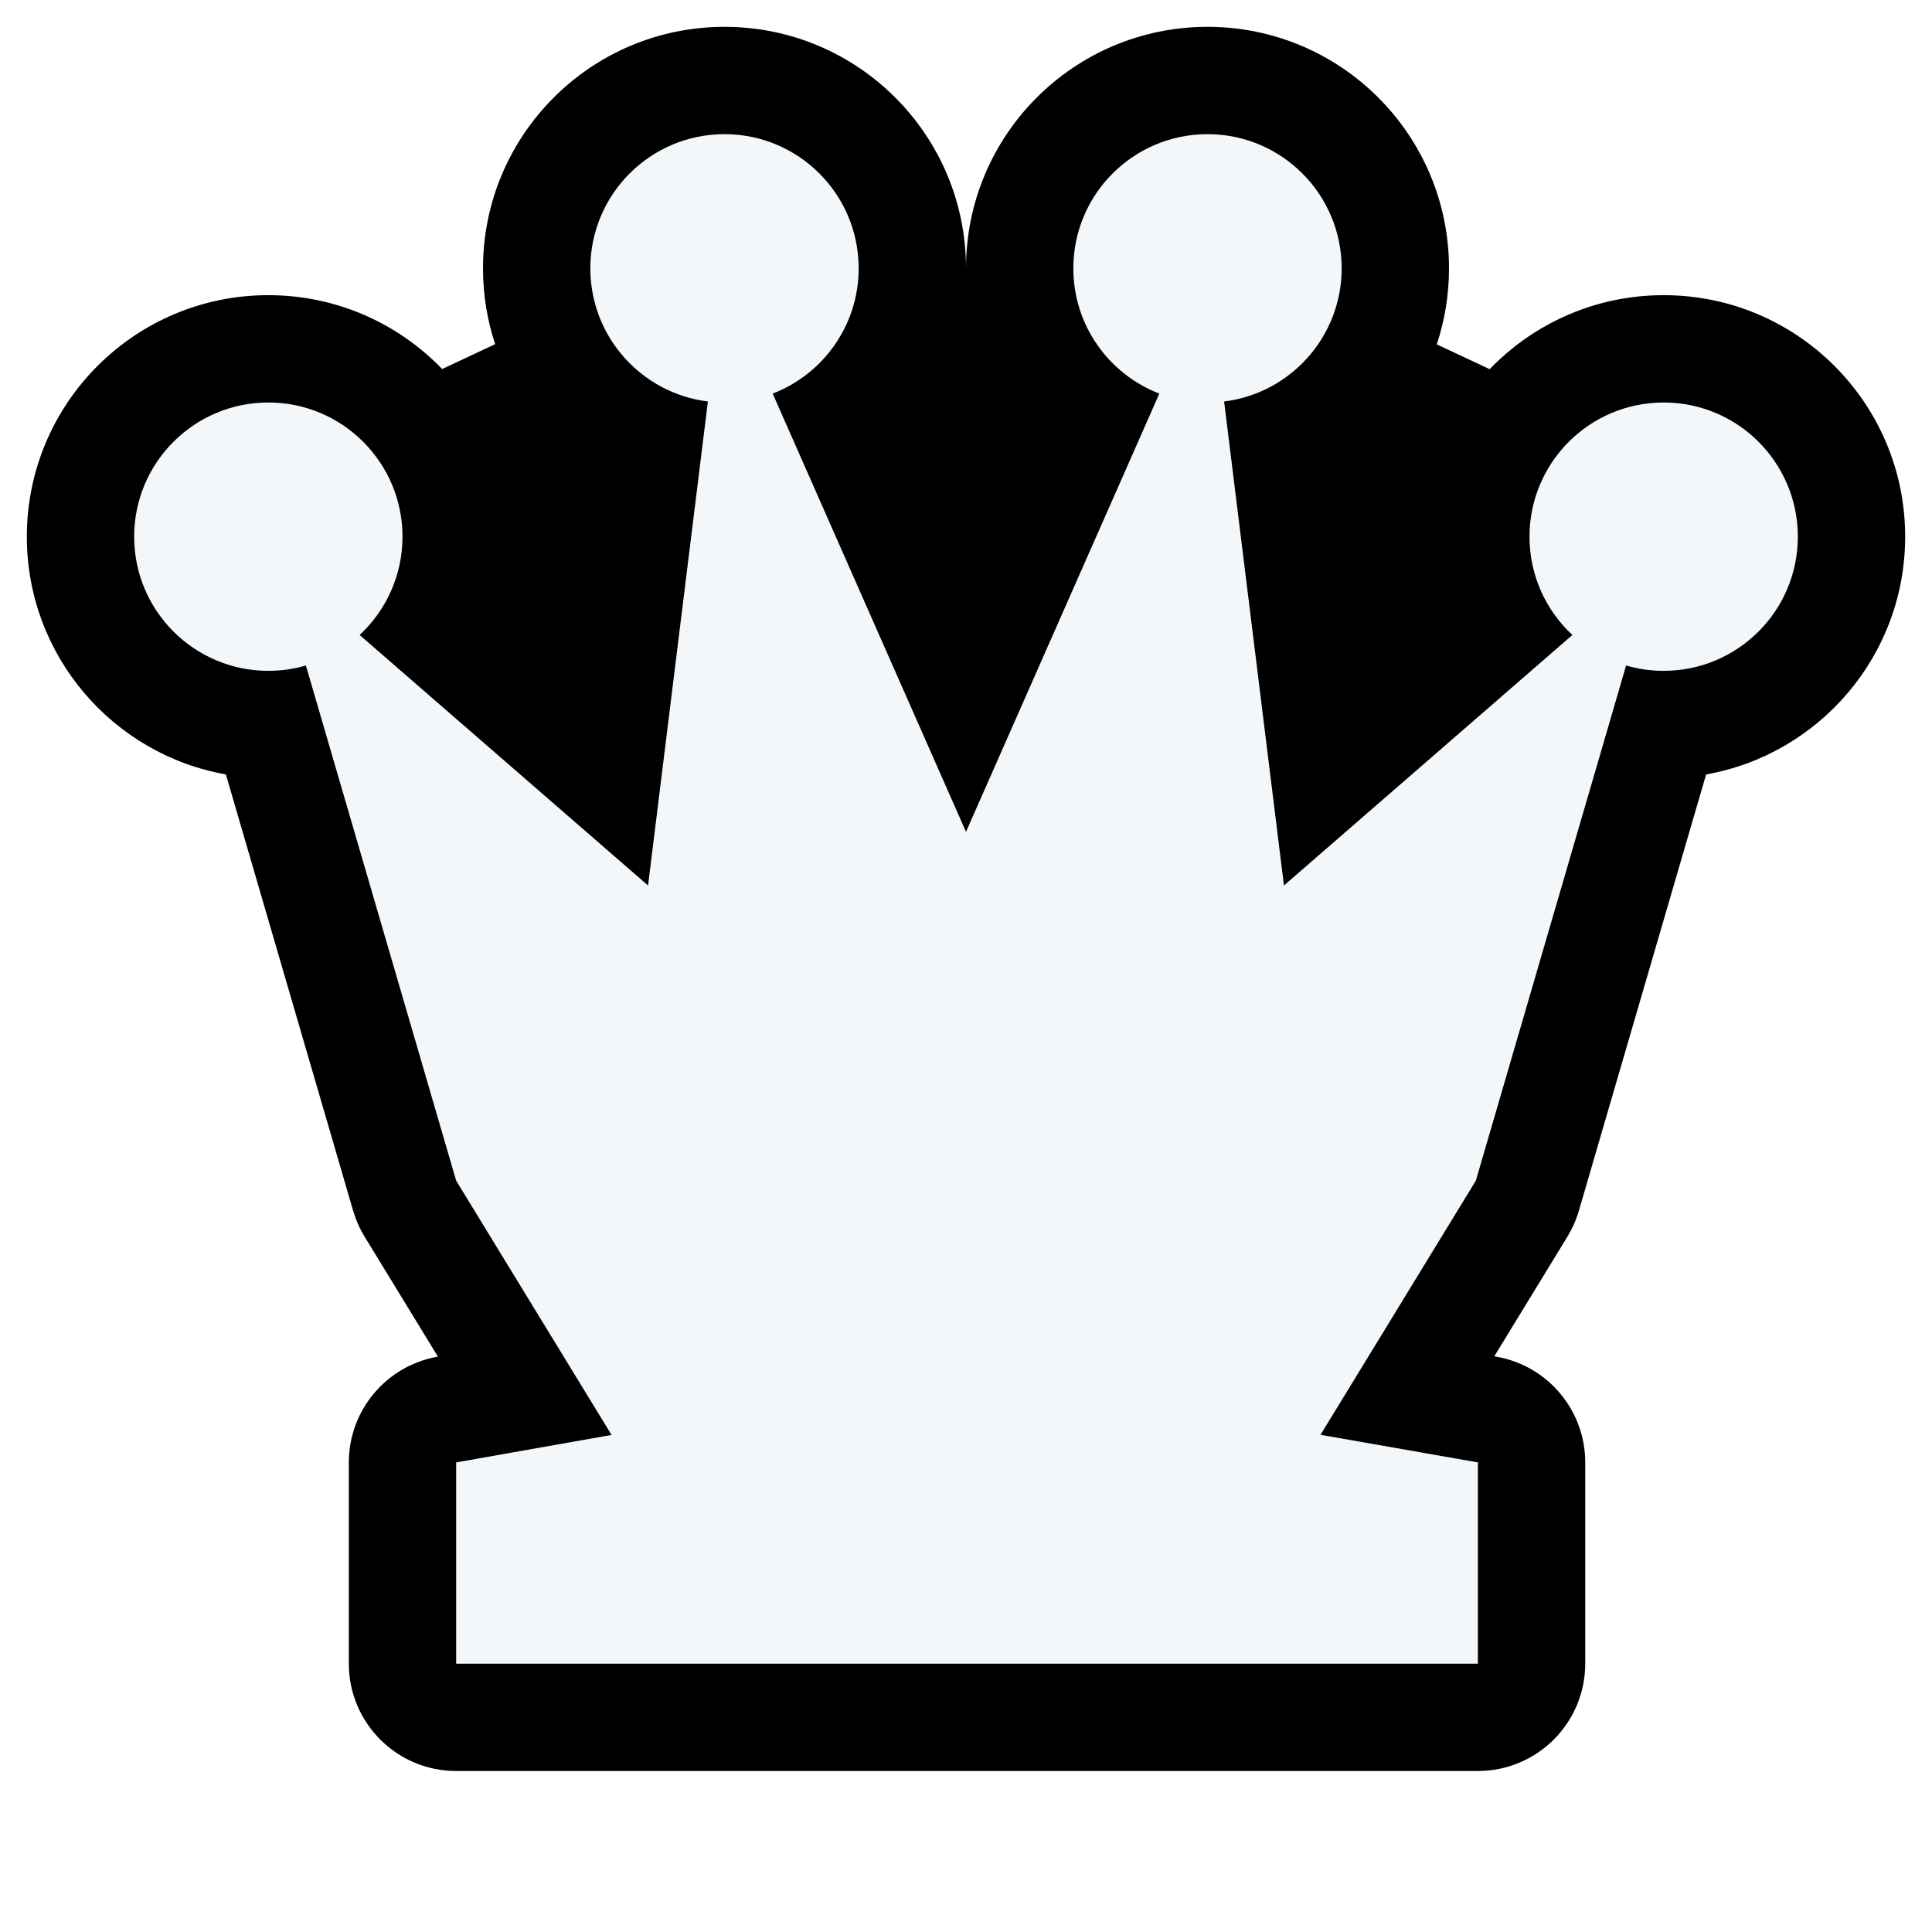
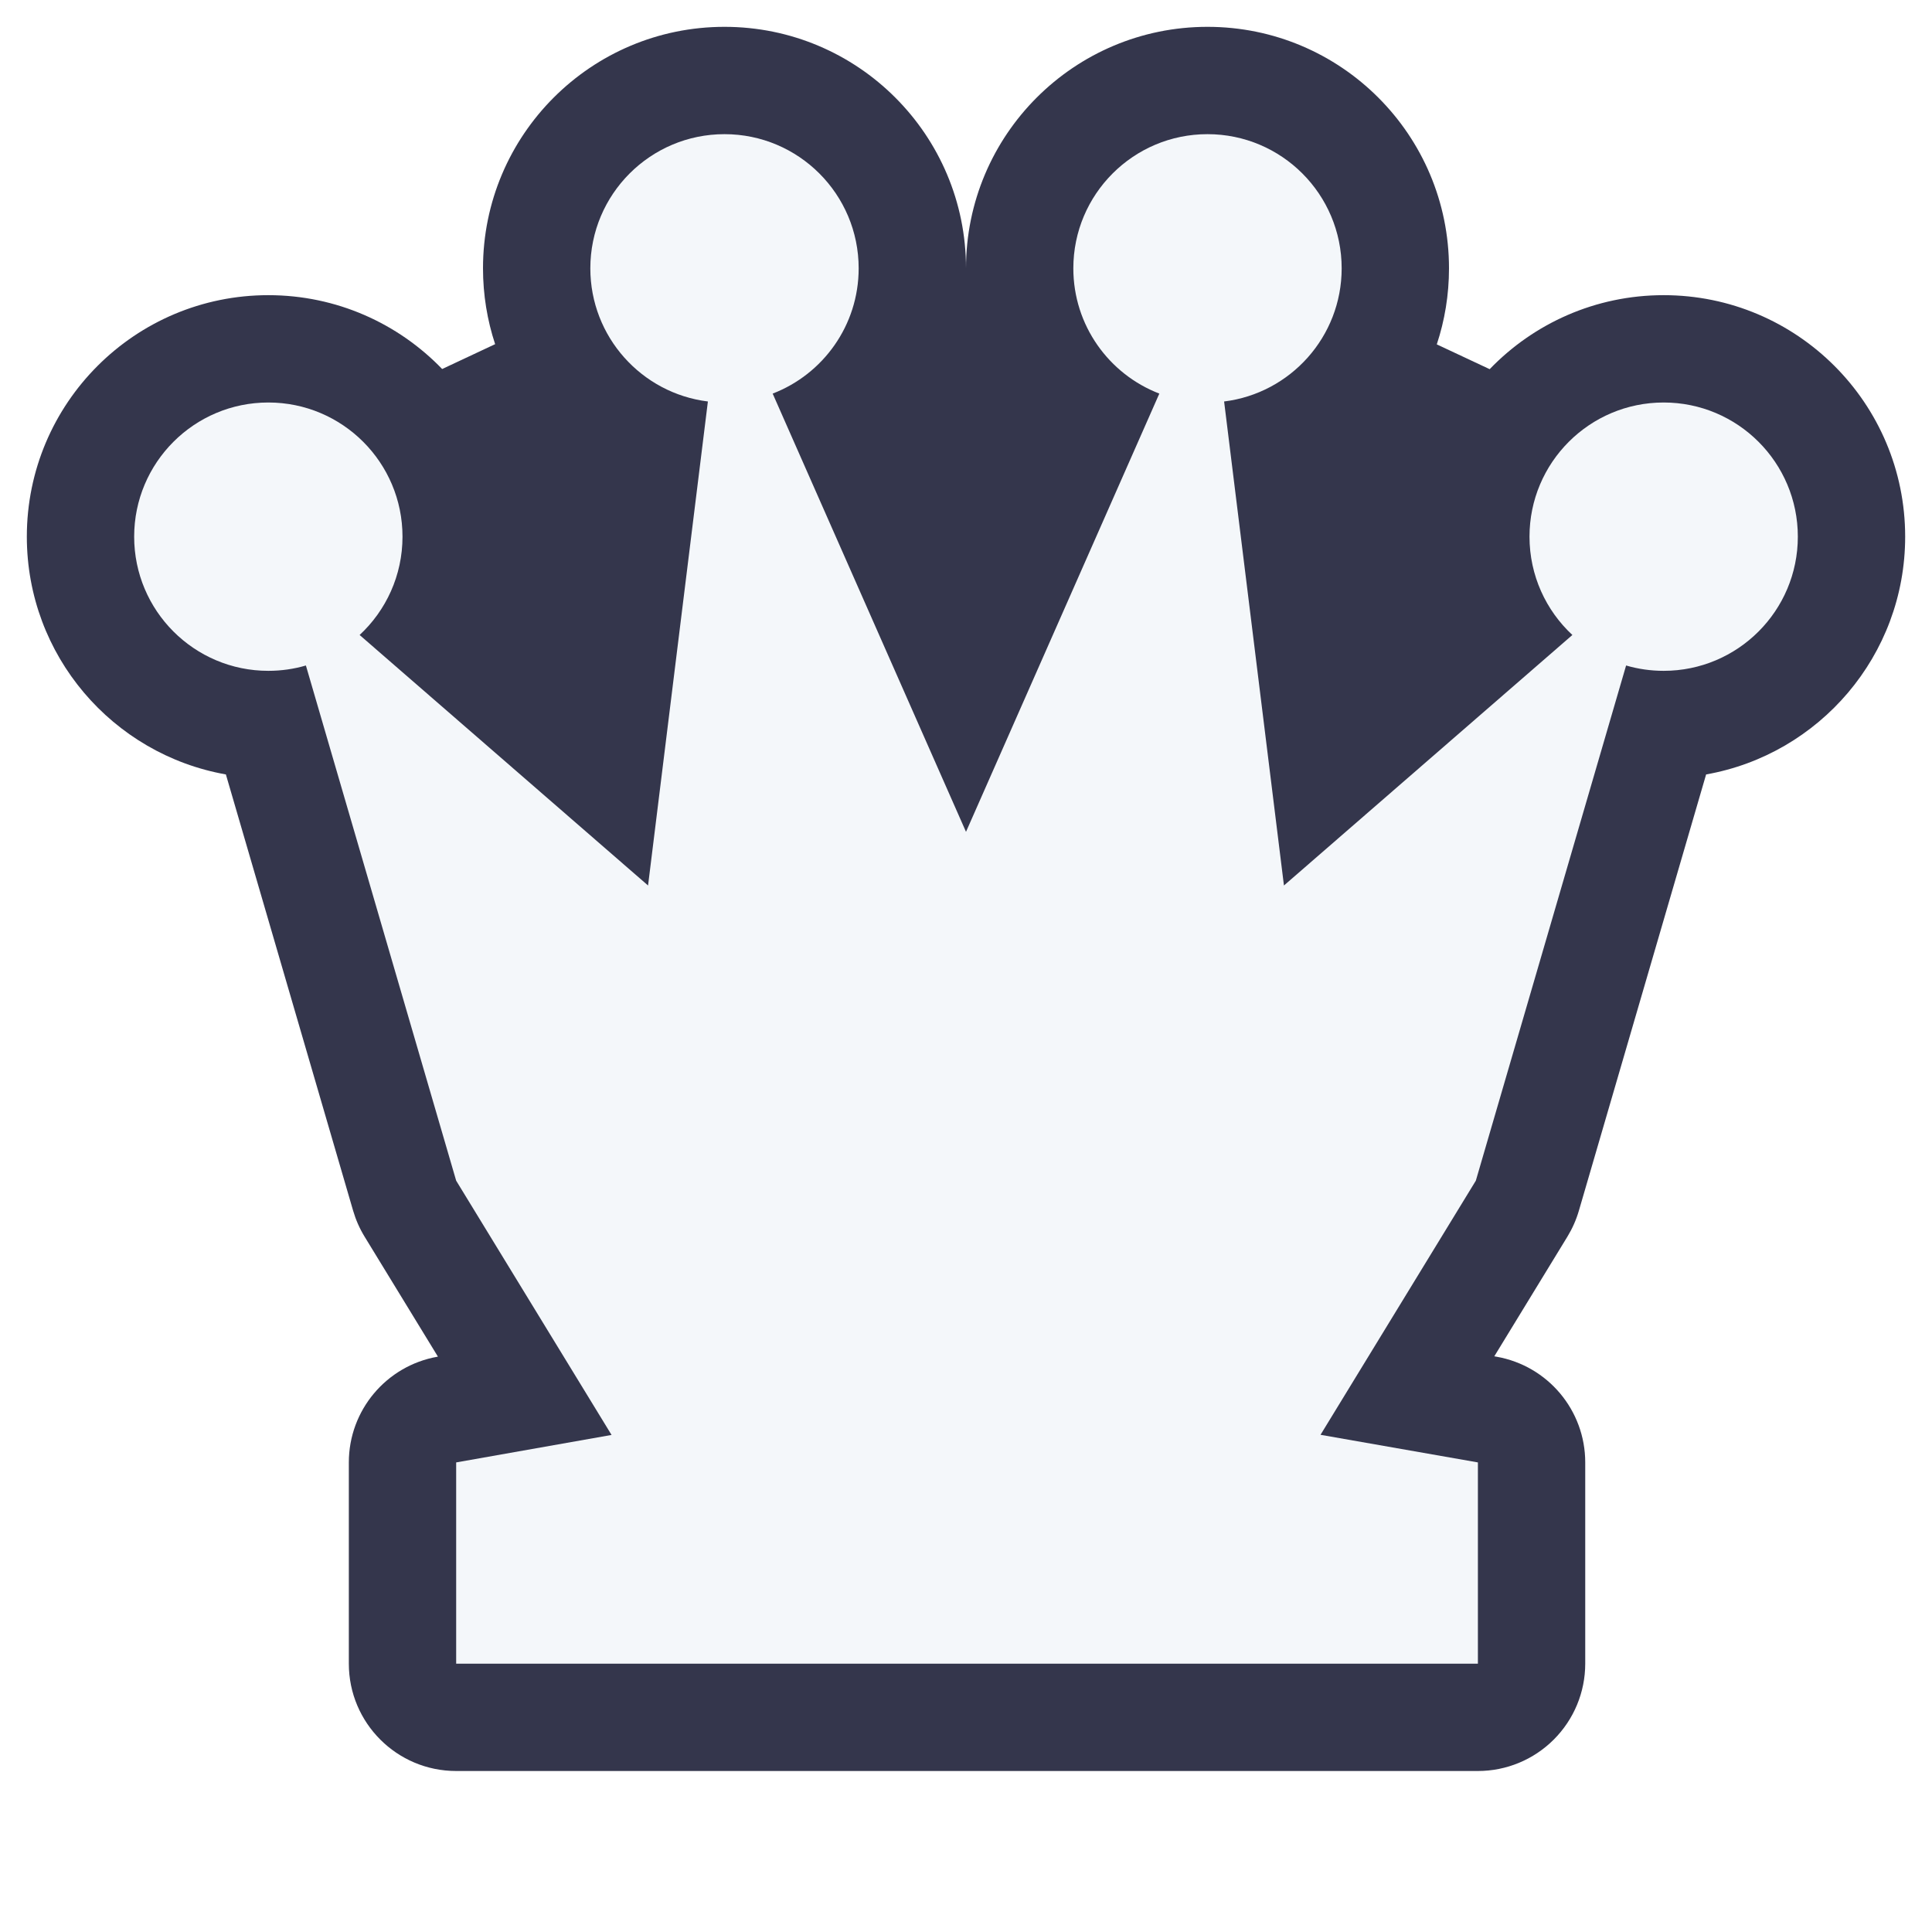
<svg xmlns="http://www.w3.org/2000/svg" width="72" height="72" viewBox="0 0 72 72" fill="none">
-   <path d="M18 10C18 10.987 18.159 11.937 18.452 12.826L16.478 13.752C14.841 12.055 12.544 11 10 11C5.029 11 1 15.029 1 20C1 24.431 4.202 28.114 8.418 28.861L13.16 45.12C13.259 45.459 13.402 45.784 13.587 46.086L16.32 50.558L16.303 50.561C14.393 50.899 13 52.56 13 54.5V62C13 64.209 14.791 66 17 66L55.077 66C56.138 66 57.155 65.579 57.905 64.828C58.656 64.078 59.077 63.061 59.077 62V54.5C59.077 52.557 57.681 50.896 55.768 50.56L55.688 50.546L58.413 46.086C58.597 45.784 58.741 45.459 58.84 45.12L63.582 28.861C67.798 28.114 71 24.431 71 20C71 15.029 66.971 11 62 11C59.453 11 57.153 12.058 55.516 13.758L53.545 12.834C53.84 11.943 54 10.99 54 10C54 5.029 49.971 1 45 1C40.029 1 36 5.029 36 10C36 5.029 31.971 1 27 1C22.029 1 18 5.029 18 10Z" fill="#000000" />
+   <path d="M18 10C18 10.987 18.159 11.937 18.452 12.826L16.478 13.752C14.841 12.055 12.544 11 10 11C5.029 11 1 15.029 1 20C1 24.431 4.202 28.114 8.418 28.861L13.16 45.12C13.259 45.459 13.402 45.784 13.587 46.086L16.32 50.558L16.303 50.561C14.393 50.899 13 52.56 13 54.5V62C13 64.209 14.791 66 17 66L55.077 66C56.138 66 57.155 65.579 57.905 64.828C58.656 64.078 59.077 63.061 59.077 62V54.5C59.077 52.557 57.681 50.896 55.768 50.56L55.688 50.546L58.413 46.086C58.597 45.784 58.741 45.459 58.84 45.12L63.582 28.861C67.798 28.114 71 24.431 71 20C71 15.029 66.971 11 62 11C59.453 11 57.153 12.058 55.516 13.758L53.545 12.834C53.84 11.943 54 10.99 54 10C54 5.029 49.971 1 45 1C40.029 1 36 5.029 36 10C36 5.029 31.971 1 27 1C22.029 1 18 5.029 18 10Z" fill="#34364C" />
  <path d="M28.795 14.668C30.67 13.947 32 12.129 32 10C32 7.239 29.761 5 27 5C24.239 5 22 7.239 22 10C22 12.552 23.912 14.657 26.381 14.962L24.151 33L13.402 23.664C14.385 22.751 15 21.447 15 20C15 17.239 12.761 15 10 15C7.239 15 5 17.239 5 20C5 22.761 7.239 25 10 25C10.486 25 10.956 24.931 11.4 24.801L17 44L22.791 53.476L17 54.5V62L55.077 62V54.5L49.212 53.471L55 44L60.6 24.801C61.044 24.931 61.514 25 62 25C64.761 25 67 22.761 67 20C67 17.239 64.761 15 62 15C59.239 15 57 17.239 57 20C57 21.447 57.615 22.751 58.598 23.664L47.849 33L45.619 14.962C48.088 14.657 50 12.552 50 10C50 7.239 47.761 5 45 5C42.239 5 40 7.239 40 10C40 12.129 41.33 13.947 43.205 14.668L36 31L28.795 14.668Z" fill="#F4F7FA" />
</svg>
